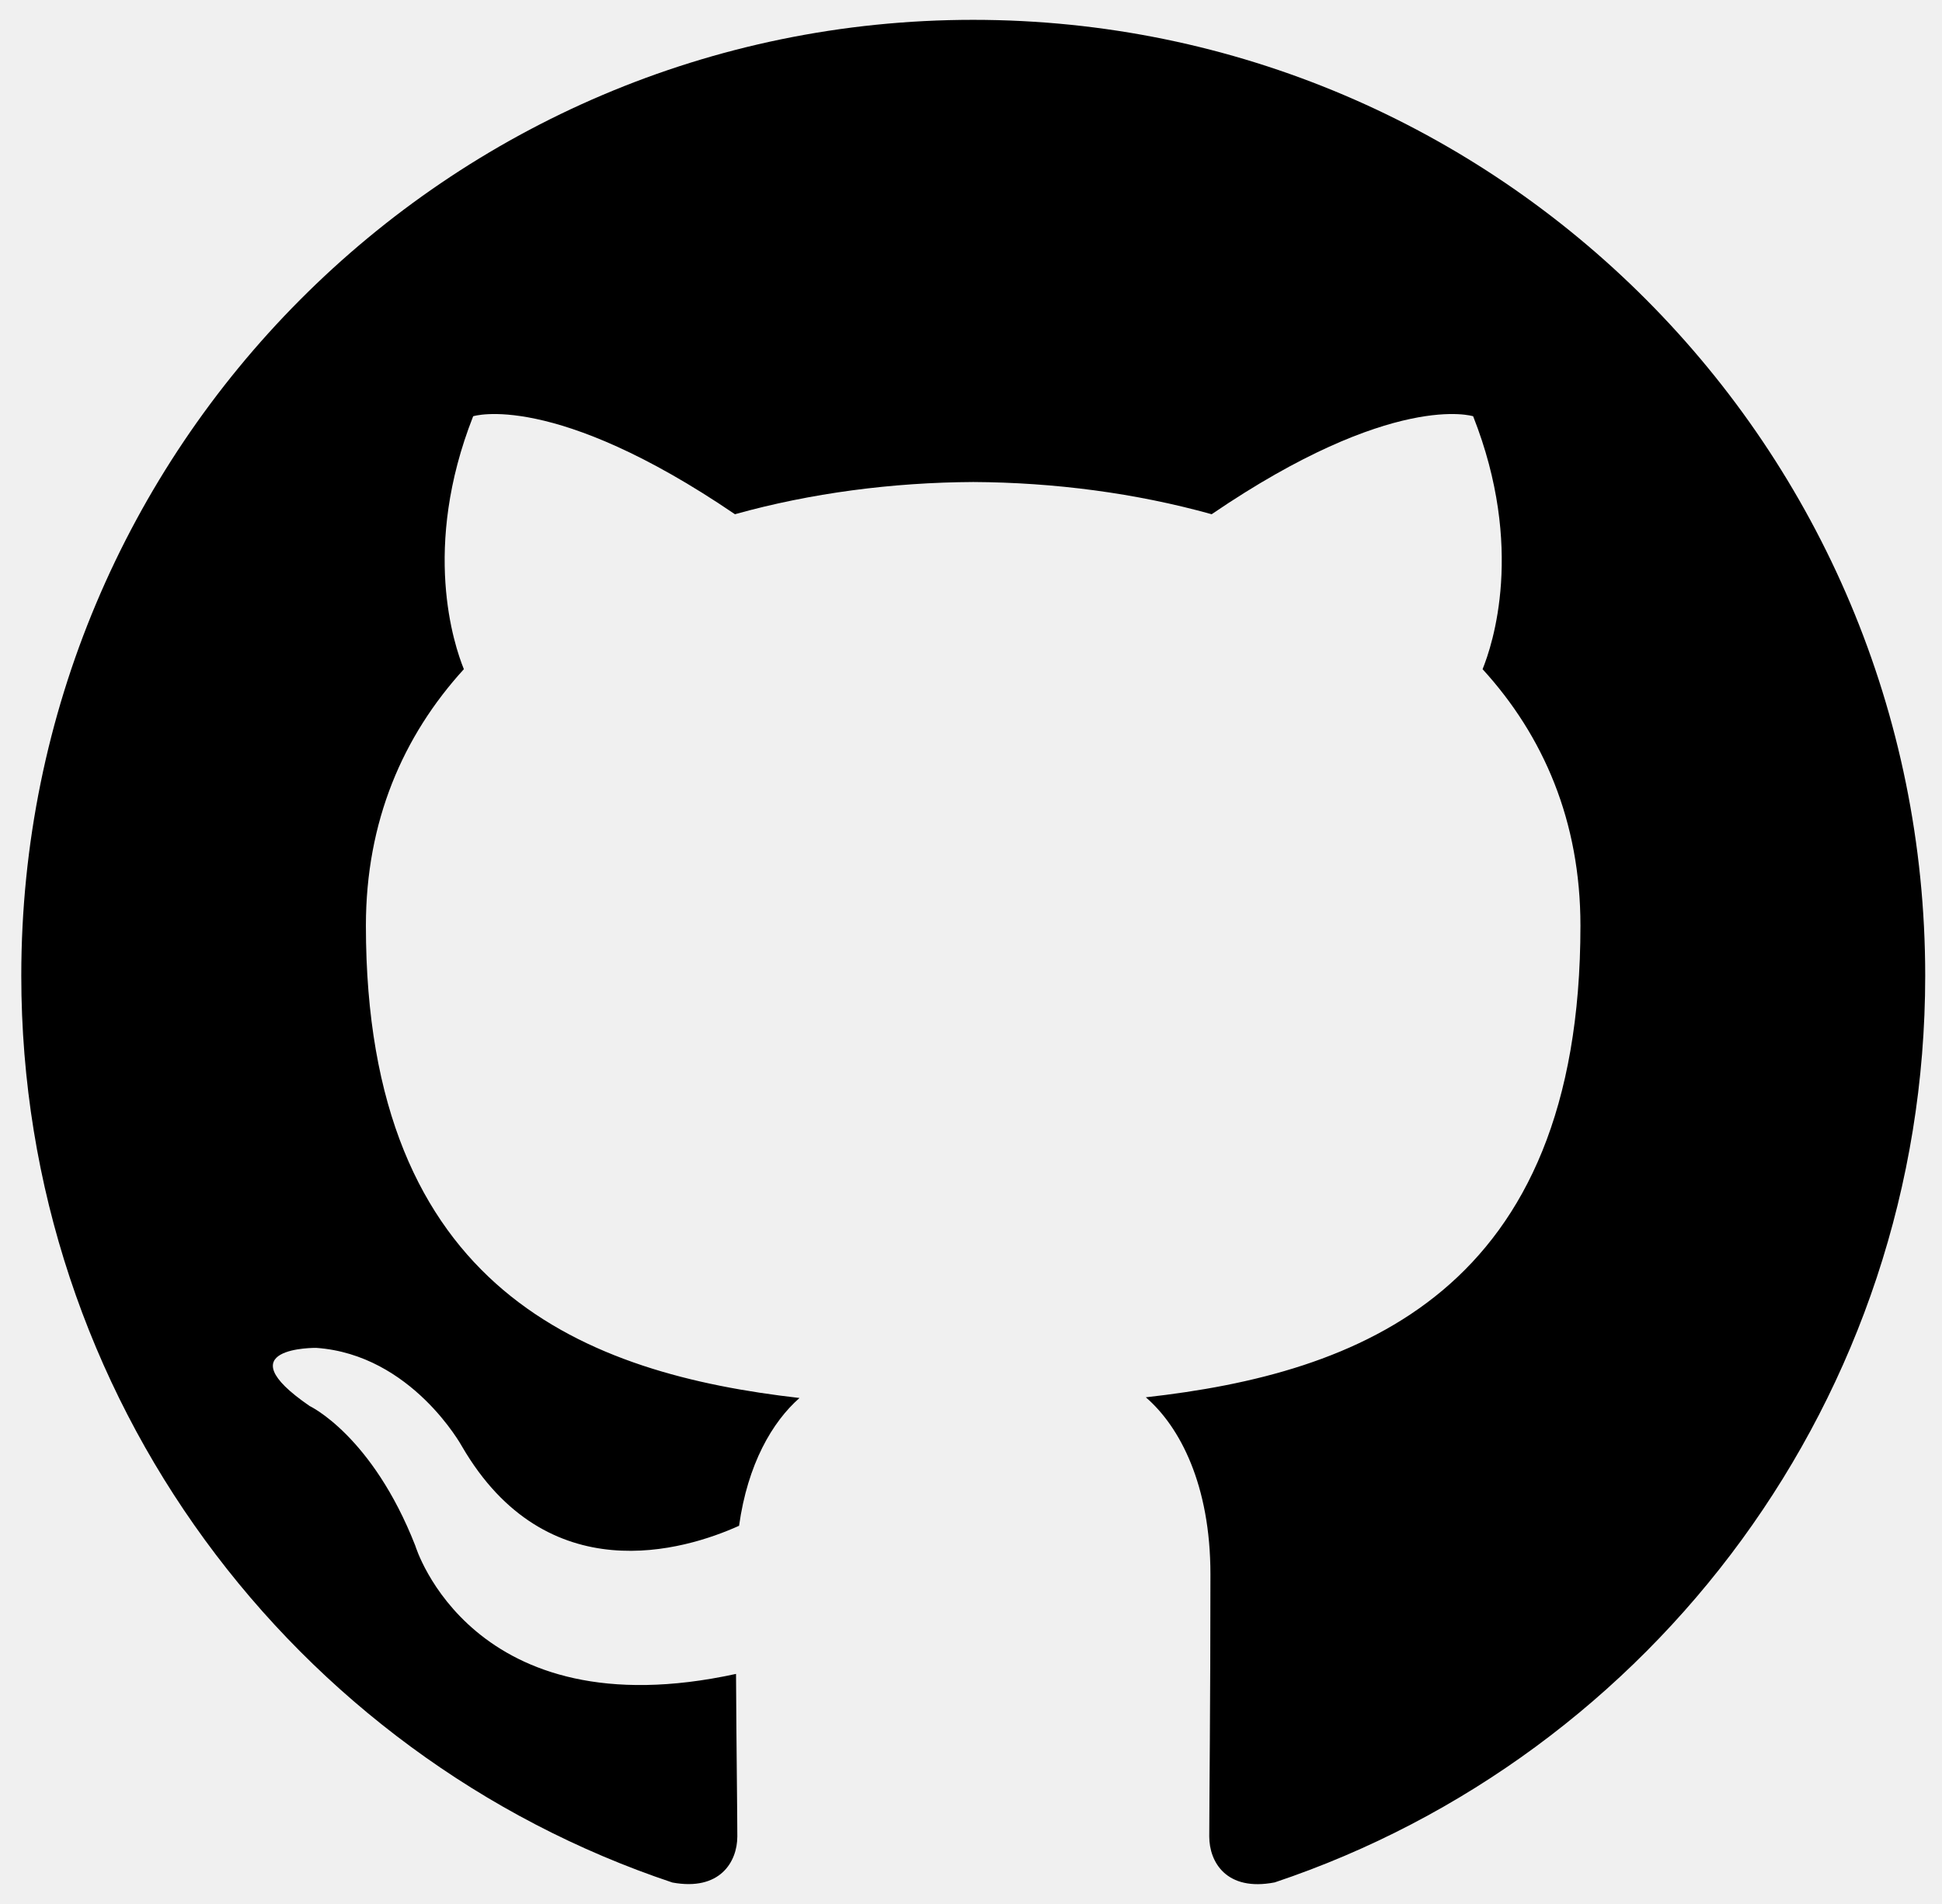
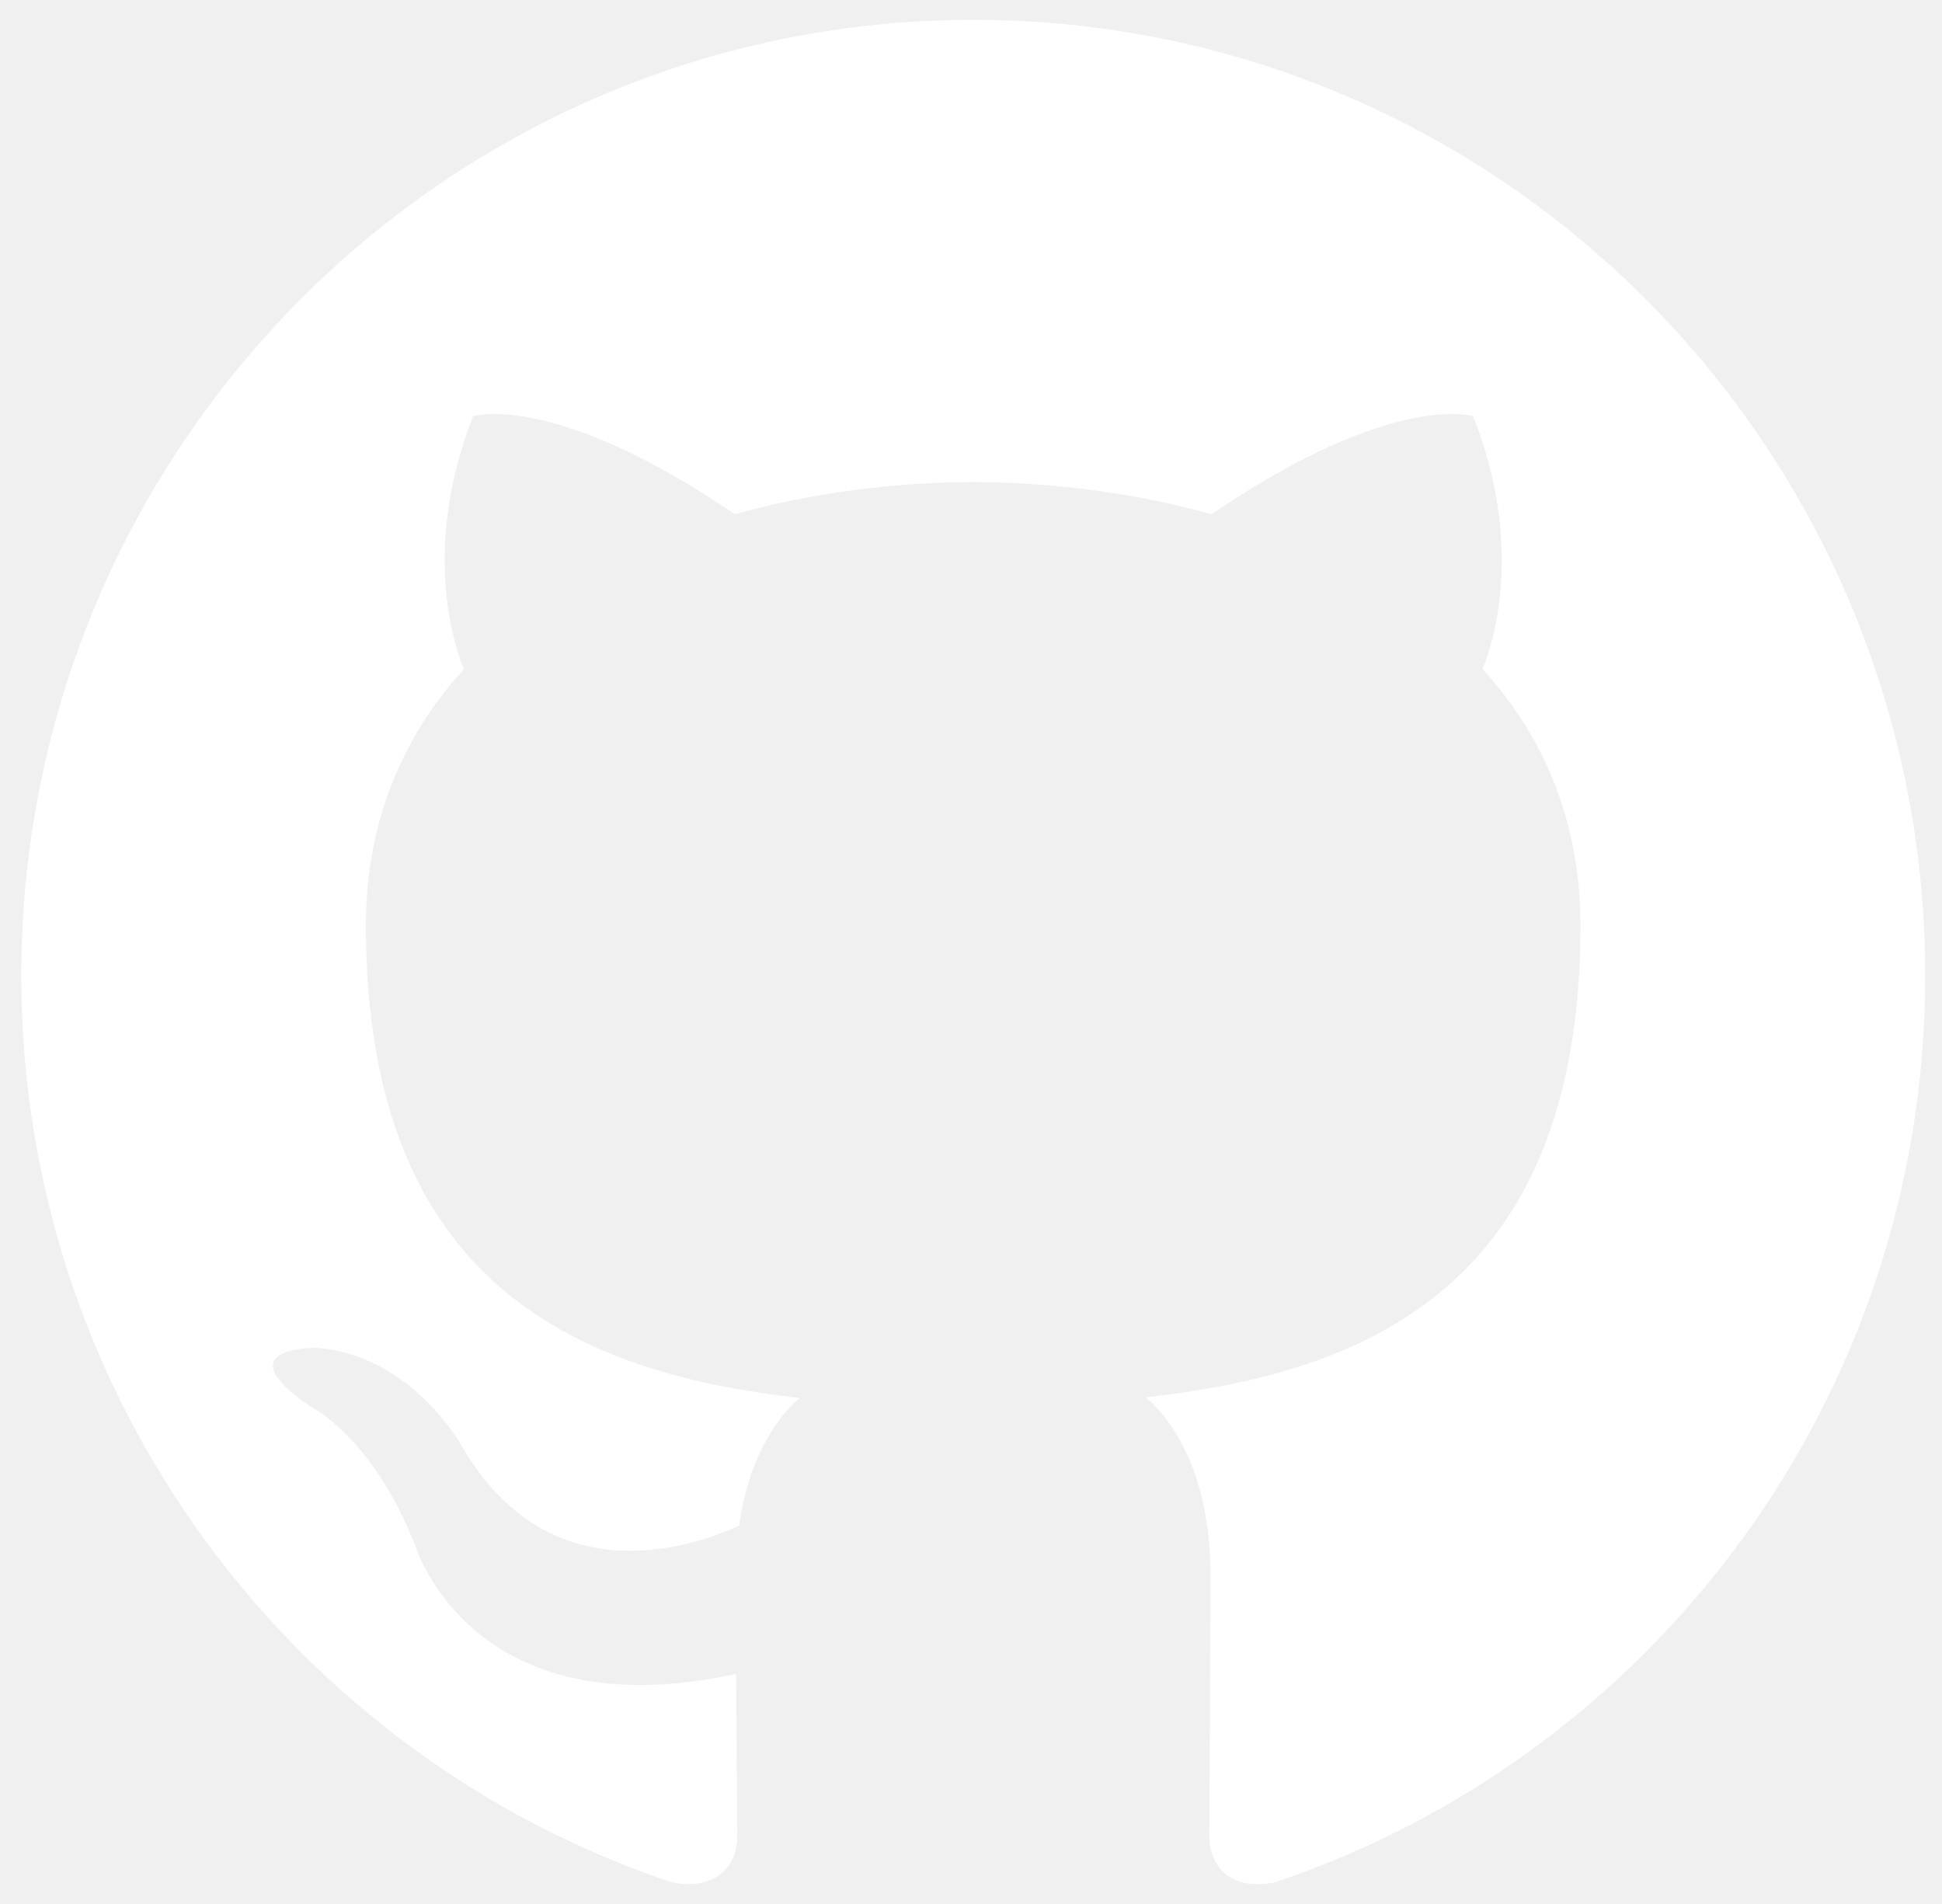
<svg xmlns="http://www.w3.org/2000/svg" width="51" height="50" viewBox="0 0 51 50" fill="none">
  <g clip-path="url(#clip0_1479_21481)">
-     <path fill-rule="evenodd" clip-rule="evenodd" d="M25.557 0.521C11.752 0.521 0.559 11.758 0.559 25.622C0.559 36.709 7.721 46.117 17.657 49.436C18.907 49.667 19.363 48.892 19.363 48.227C19.363 47.63 19.341 46.052 19.329 43.958C12.374 45.475 10.907 40.593 10.907 40.593C9.771 37.694 8.132 36.923 8.132 36.923C5.862 35.365 8.304 35.396 8.304 35.396C10.812 35.573 12.132 37.983 12.132 37.983C14.363 41.818 17.984 40.711 19.409 40.068C19.635 38.446 20.282 37.34 20.996 36.712C15.444 36.079 9.609 33.926 9.609 24.309C9.609 21.568 10.582 19.328 12.182 17.573C11.924 16.937 11.066 14.387 12.426 10.931C12.426 10.931 14.526 10.256 19.301 13.504C21.296 12.947 23.434 12.669 25.56 12.658C27.684 12.669 29.823 12.947 31.82 13.504C36.591 10.256 38.687 10.931 38.687 10.931C40.051 14.387 39.193 16.937 38.935 17.573C40.538 19.328 41.505 21.568 41.505 24.309C41.505 33.95 35.66 36.072 30.091 36.694C30.988 37.468 31.788 38.999 31.788 41.342C31.788 44.697 31.757 47.403 31.757 48.227C31.757 48.898 32.207 49.679 33.476 49.433C43.402 46.107 50.559 36.706 50.559 25.622C50.559 11.758 39.365 0.521 25.557 0.521Z" fill="black" />
+     <path fill-rule="evenodd" clip-rule="evenodd" d="M25.557 0.521C11.752 0.521 0.559 11.758 0.559 25.622C0.559 36.709 7.721 46.117 17.657 49.436C18.907 49.667 19.363 48.892 19.363 48.227C19.363 47.63 19.341 46.052 19.329 43.958C12.374 45.475 10.907 40.593 10.907 40.593C9.771 37.694 8.132 36.923 8.132 36.923C5.862 35.365 8.304 35.396 8.304 35.396C10.812 35.573 12.132 37.983 12.132 37.983C14.363 41.818 17.984 40.711 19.409 40.068C19.635 38.446 20.282 37.34 20.996 36.712C15.444 36.079 9.609 33.926 9.609 24.309C9.609 21.568 10.582 19.328 12.182 17.573C11.924 16.937 11.066 14.387 12.426 10.931C12.426 10.931 14.526 10.256 19.301 13.504C21.296 12.947 23.434 12.669 25.56 12.658C27.684 12.669 29.823 12.947 31.82 13.504C36.591 10.256 38.687 10.931 38.687 10.931C40.051 14.387 39.193 16.937 38.935 17.573C40.538 19.328 41.505 21.568 41.505 24.309C41.505 33.95 35.66 36.072 30.091 36.694C30.988 37.468 31.788 38.999 31.788 41.342C31.788 44.697 31.757 47.403 31.757 48.227C31.757 48.898 32.207 49.679 33.476 49.433C43.402 46.107 50.559 36.706 50.559 25.622C50.559 11.758 39.365 0.521 25.557 0.521Z" fill="white" />
  </g>
  <defs>
    <clipPath id="clip0_1479_21481">
      <rect width="50" height="50" fill="white" transform="translate(0.558594)" />
    </clipPath>
  </defs>
</svg>
